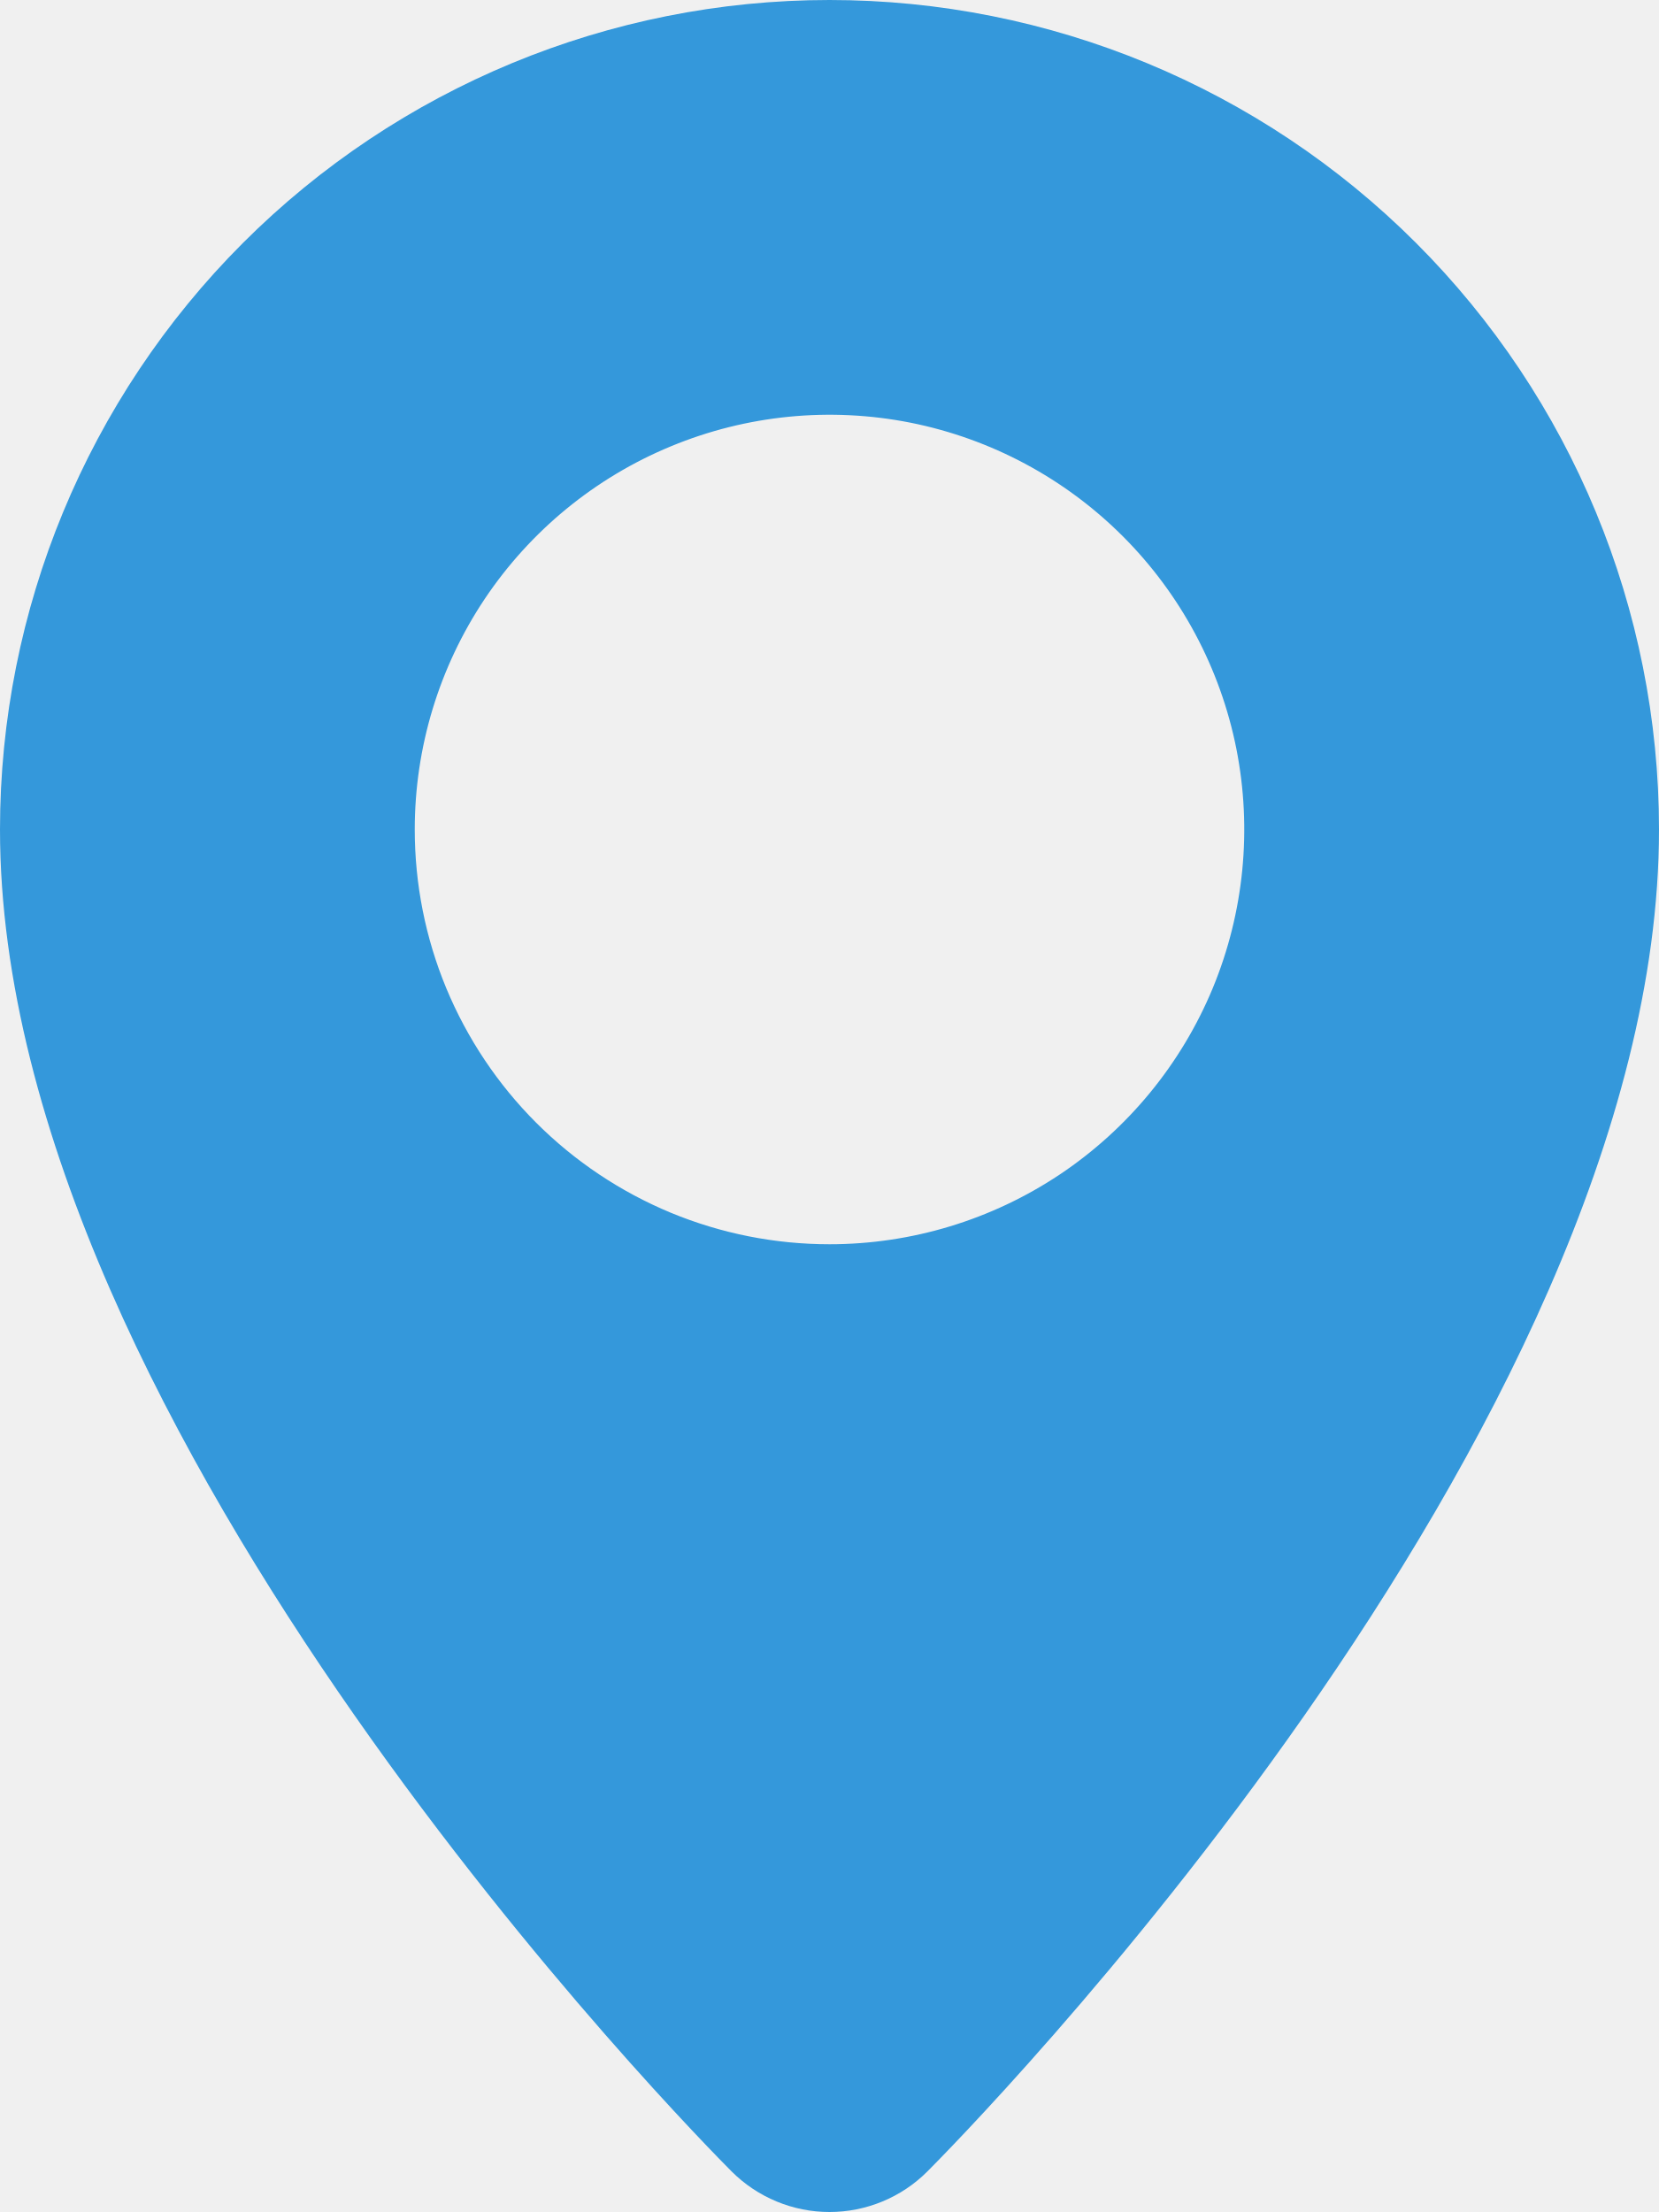
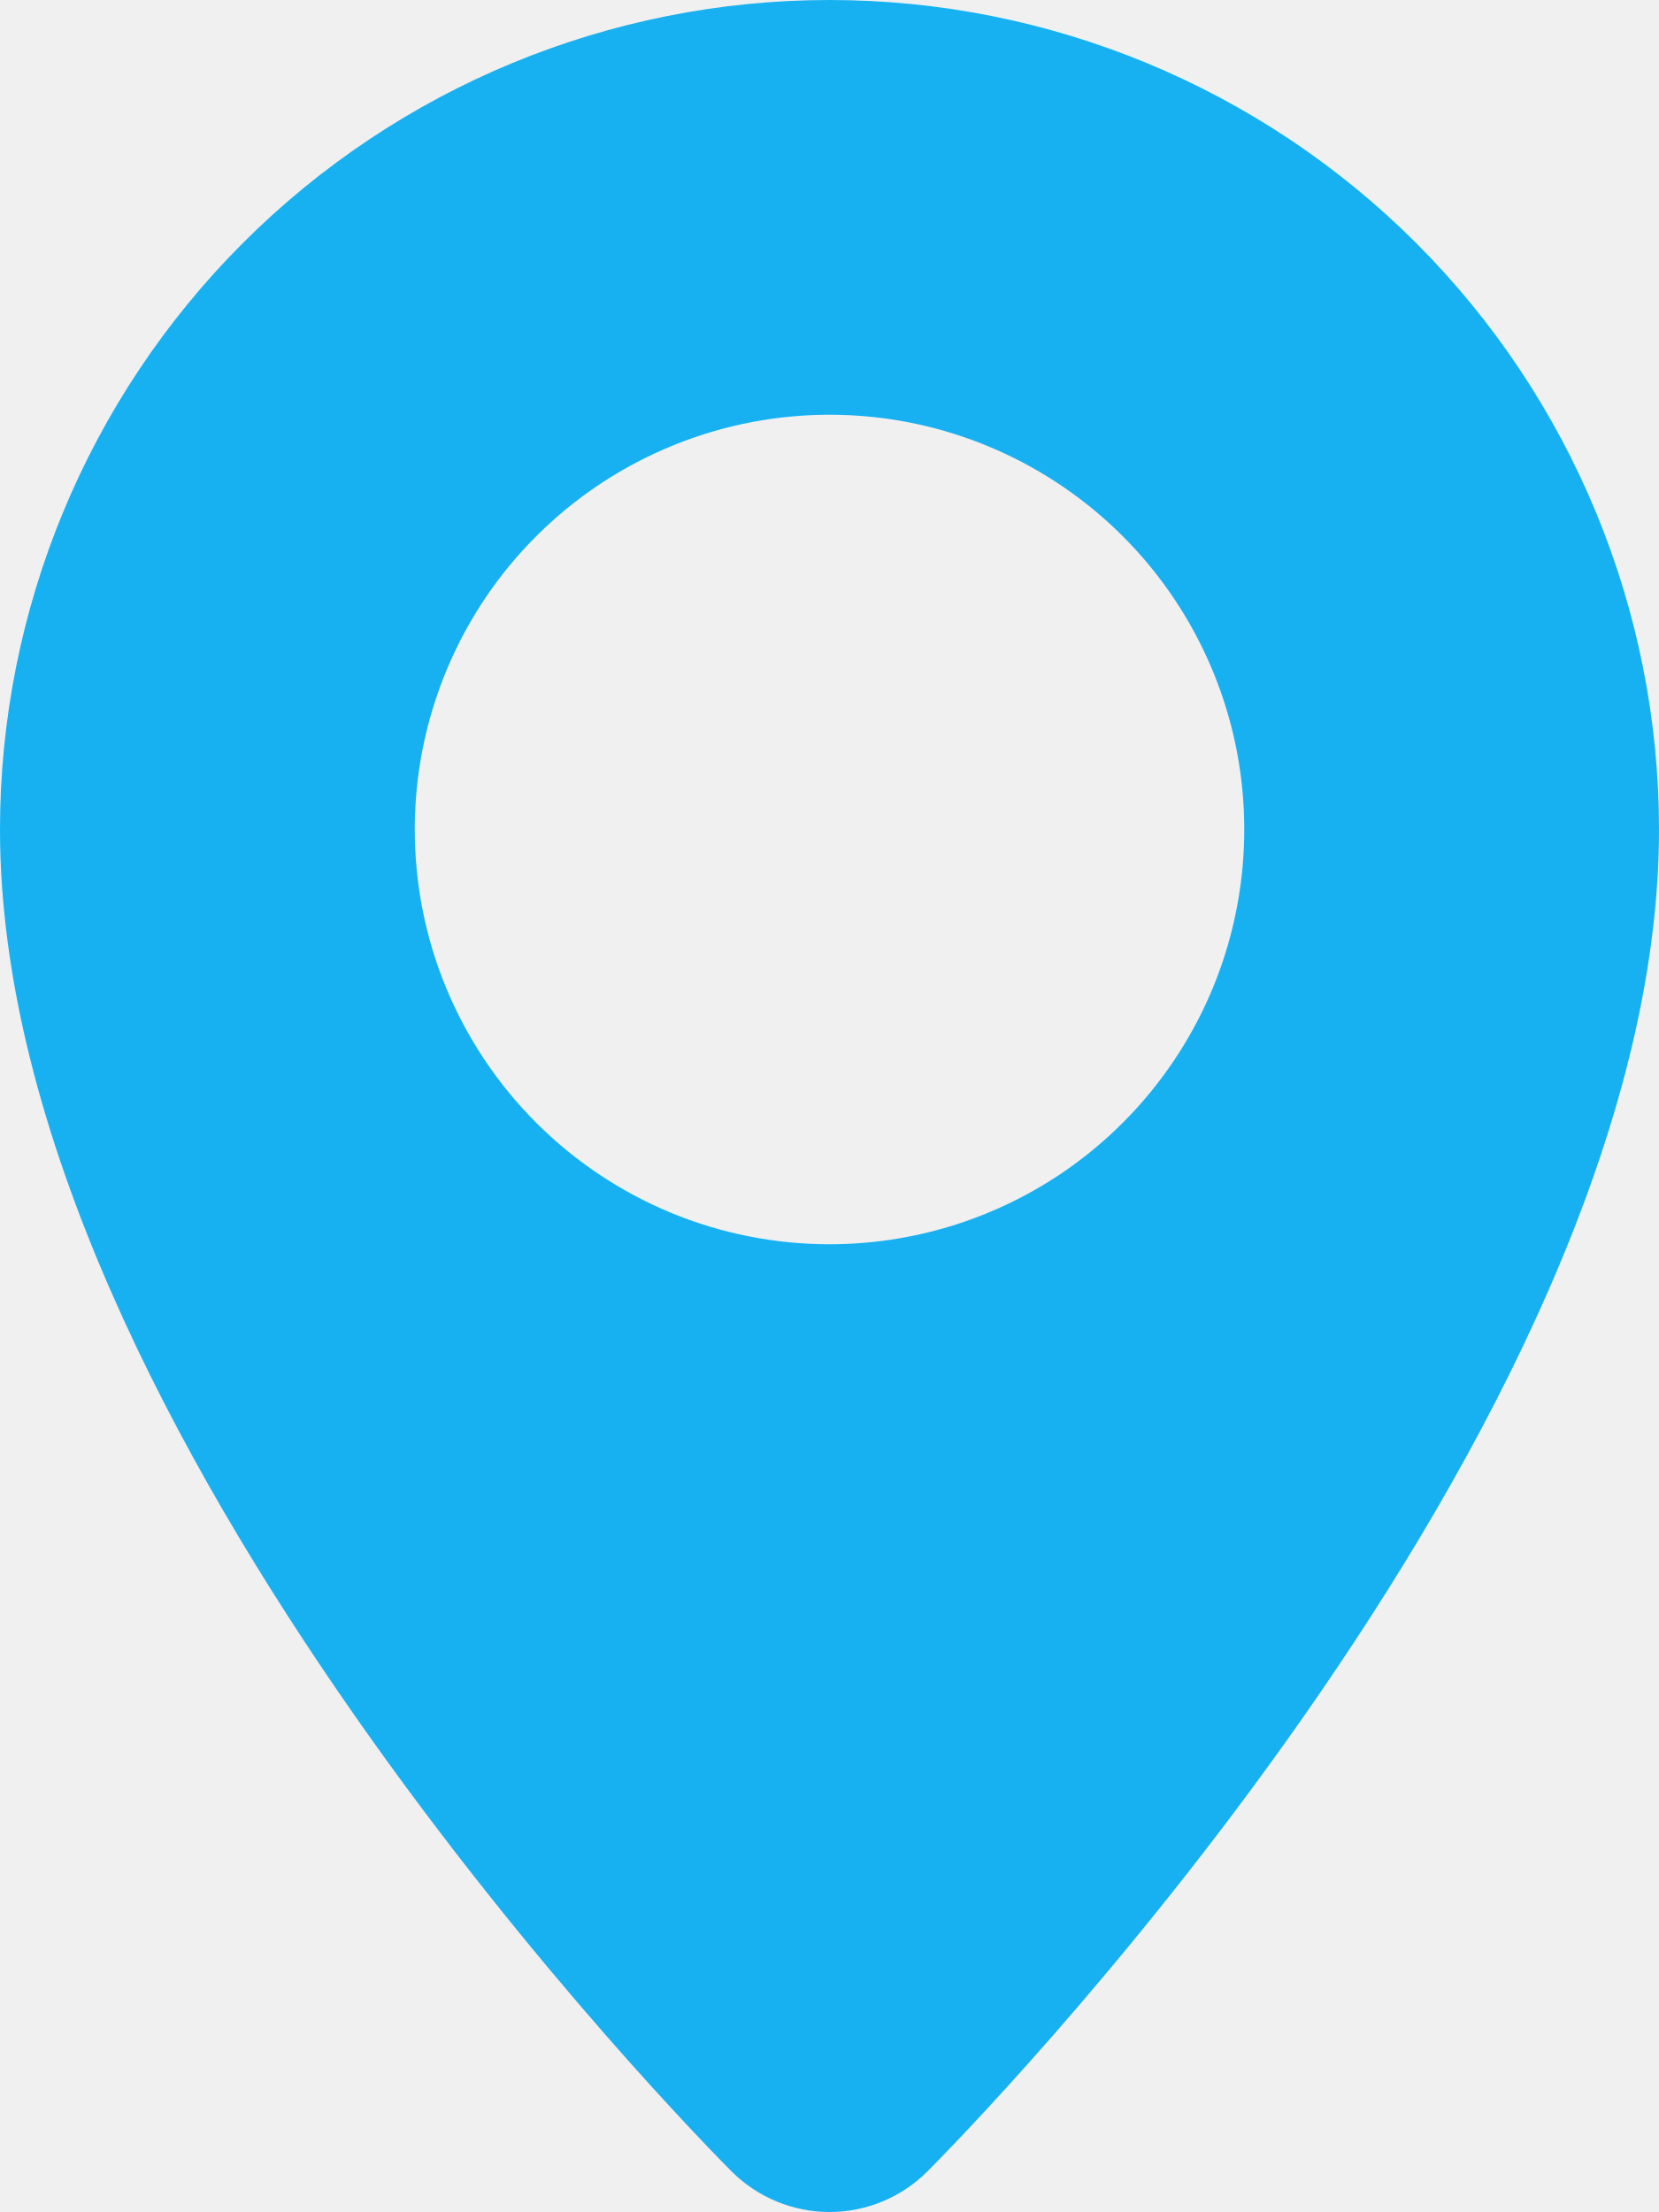
<svg xmlns="http://www.w3.org/2000/svg" width="18" height="24" viewBox="0 0 18 24" fill="none">
-   <g clip-path="url(#clip0_1_43)">
-     <path d="M18 9C18 15.546 10.385 23.236 10.061 23.561C9.78 23.842 9.398 24 9 24C8.602 24 8.221 23.842 7.939 23.561C7.615 23.236 0 15.546 0 9C0 6.613 0.948 4.324 2.636 2.636C4.324 0.948 6.613 0 9 0C11.387 0 13.676 0.948 15.364 2.636C17.052 4.324 18 6.613 18 9ZM9 13.5C9.89 13.5 10.76 13.236 11.5 12.742C12.24 12.247 12.817 11.544 13.158 10.722C13.498 9.9 13.587 8.995 13.414 8.122C13.24 7.249 12.811 6.447 12.182 5.818C11.553 5.189 10.751 4.76 9.878 4.586C9.005 4.413 8.1 4.502 7.278 4.843C6.456 5.183 5.753 5.76 5.258 6.5C4.764 7.24 4.5 8.11 4.5 9C4.5 9.591 4.616 10.176 4.842 10.722C5.069 11.268 5.4 11.764 5.818 12.182C6.236 12.6 6.732 12.931 7.278 13.158C7.824 13.384 8.409 13.5 9 13.5Z" fill="#3498DB" />
+   <g clip-path="url(#clip0_1_36)">
+     <path d="M18 9C18 15.546 10.385 23.236 10.061 23.561C9.78 23.842 9.398 24 9 24C8.602 24 8.221 23.842 7.939 23.561C7.615 23.236 0 15.546 0 9C0 6.613 0.948 4.324 2.636 2.636C4.324 0.948 6.613 0 9 0C11.387 0 13.676 0.948 15.364 2.636C17.052 4.324 18 6.613 18 9ZM9 13.5C9.89 13.5 10.76 13.236 11.5 12.742C12.24 12.247 12.817 11.544 13.158 10.722C13.498 9.9 13.587 8.995 13.414 8.122C13.24 7.249 12.811 6.447 12.182 5.818C11.553 5.189 10.751 4.76 9.878 4.586C9.005 4.413 8.1 4.502 7.278 4.843C6.456 5.183 5.753 5.76 5.258 6.5C4.764 7.24 4.5 8.11 4.5 9C4.5 9.591 4.616 10.176 4.842 10.722C5.069 11.268 5.4 11.764 5.818 12.182C6.236 12.6 6.732 12.931 7.278 13.158C7.824 13.384 8.409 13.5 9 13.5Z" fill="#17B1F2" />
  </g>
  <defs>
-     <clipPath id="clip0_1_43">
+     <clipPath id="clip0_1_36">
      <rect width="18" height="24" fill="white" />
    </clipPath>
  </defs>
</svg>
